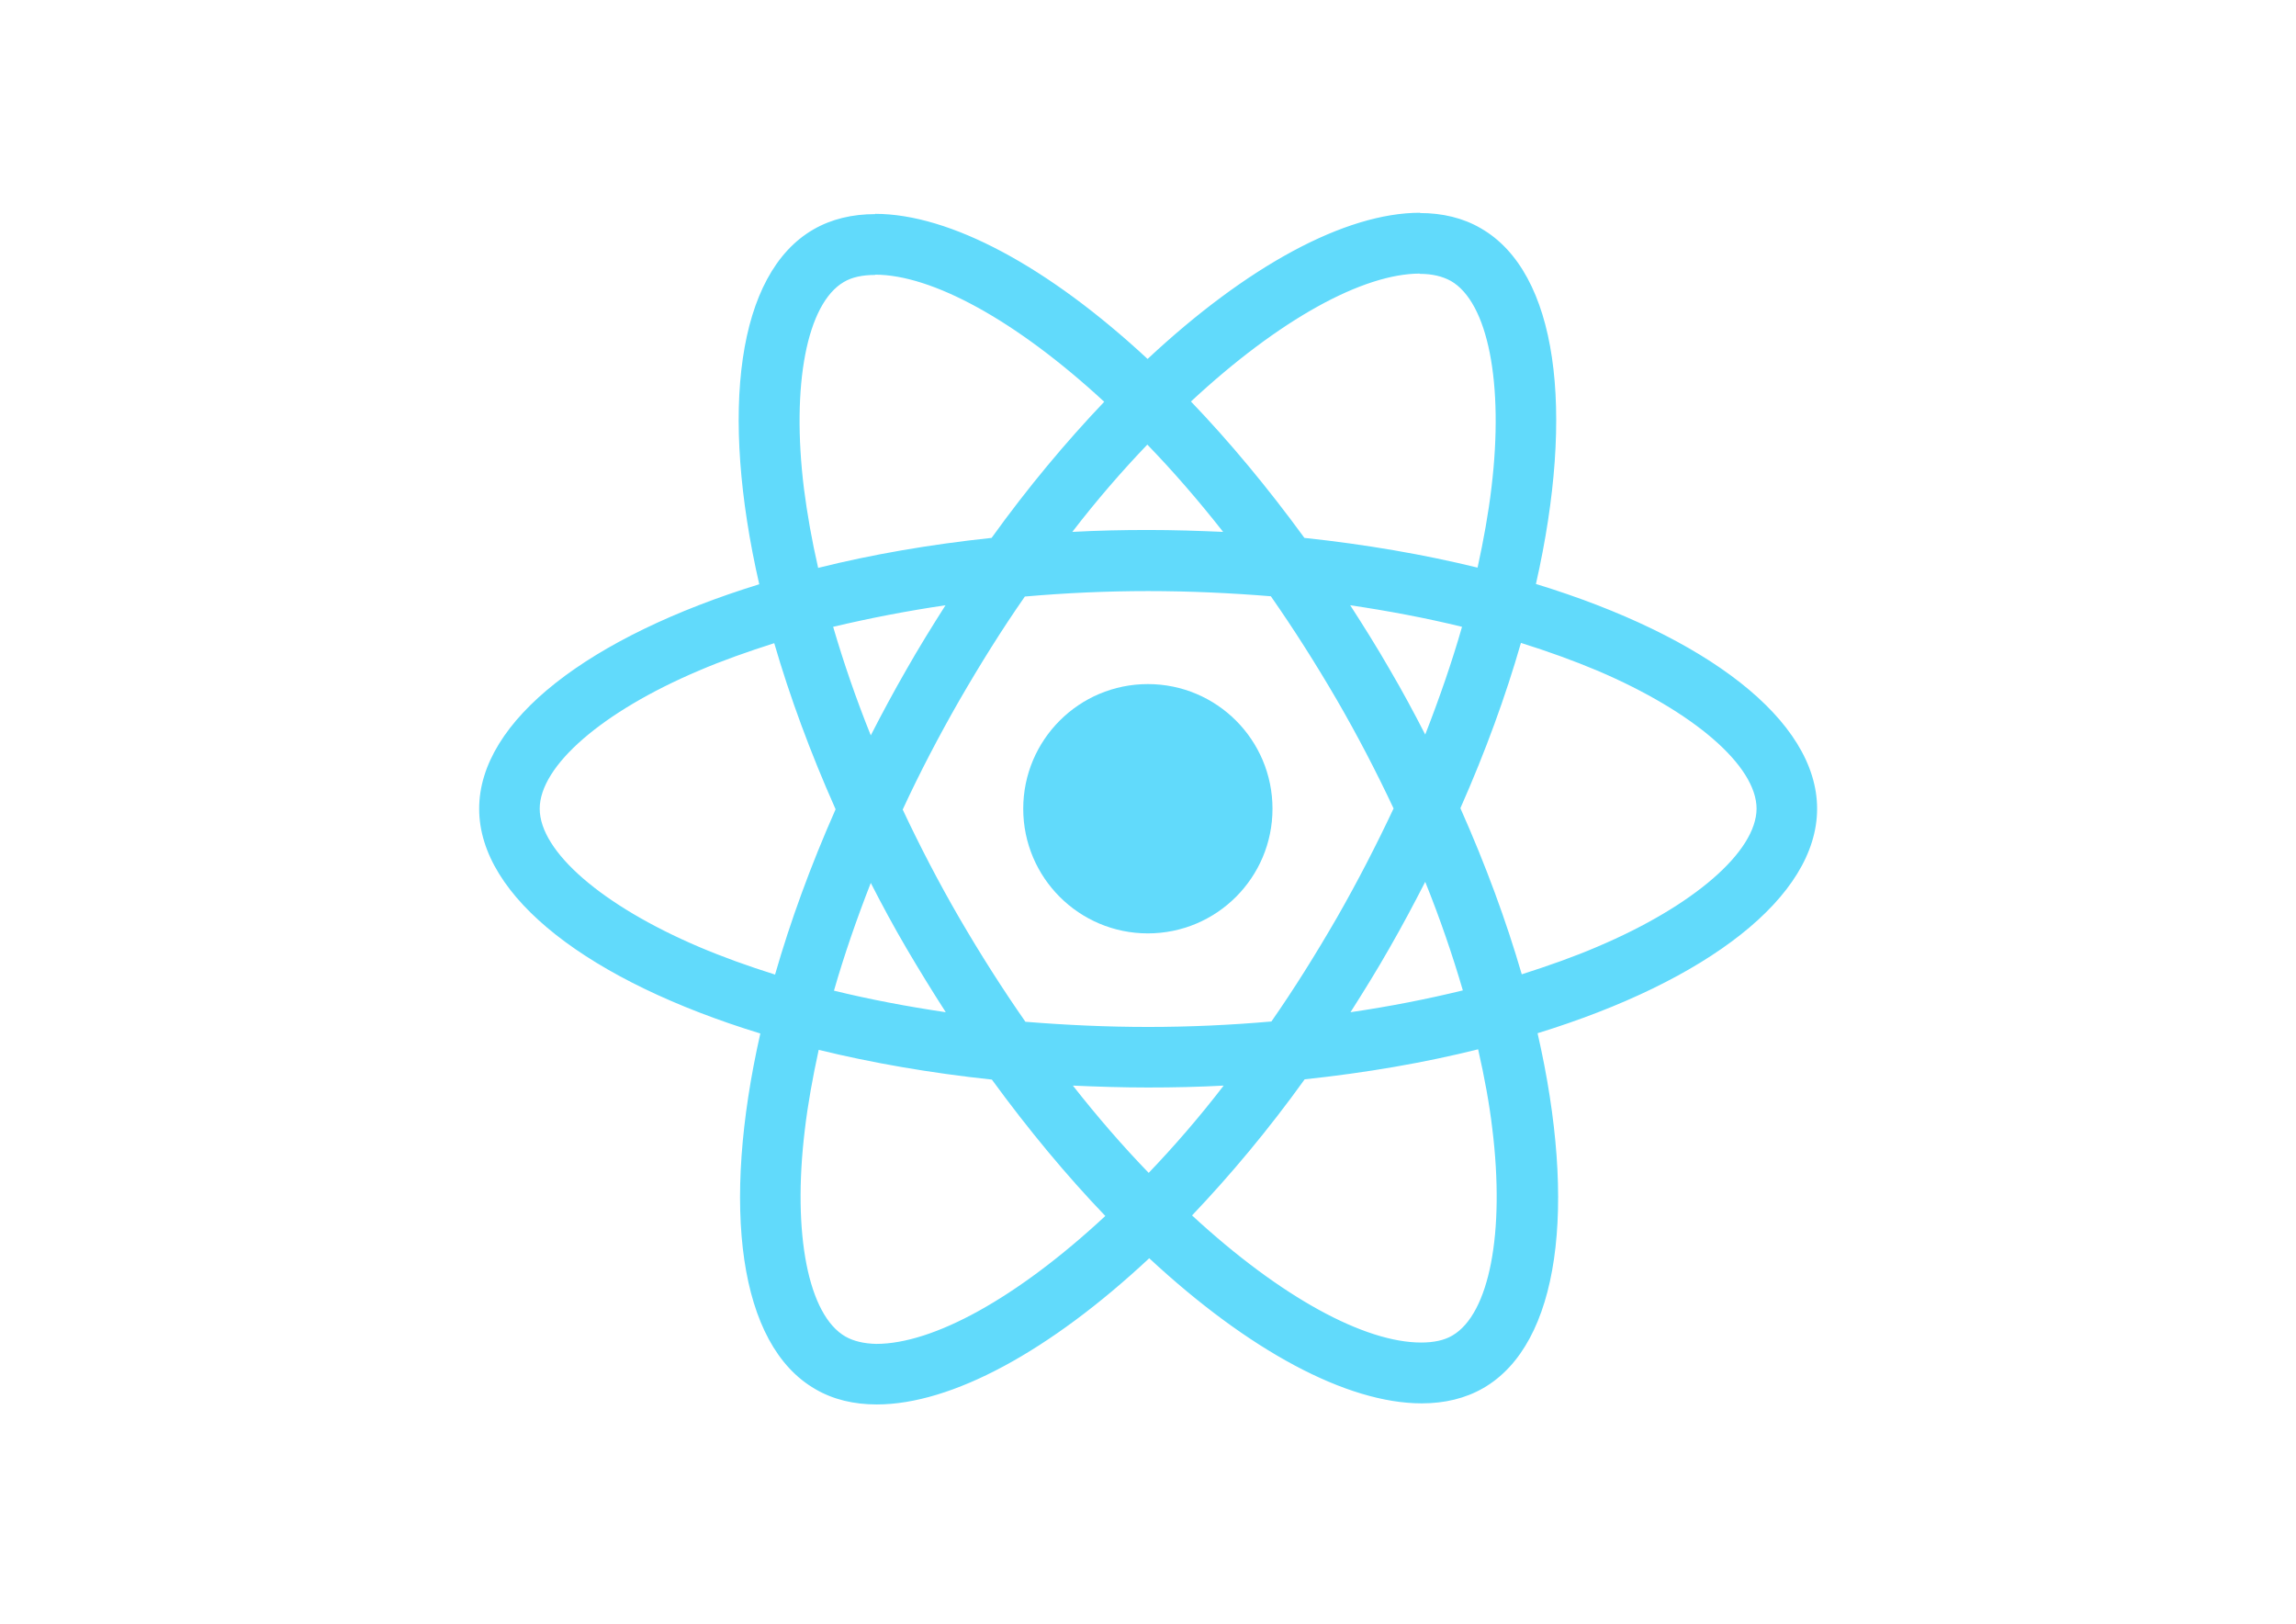
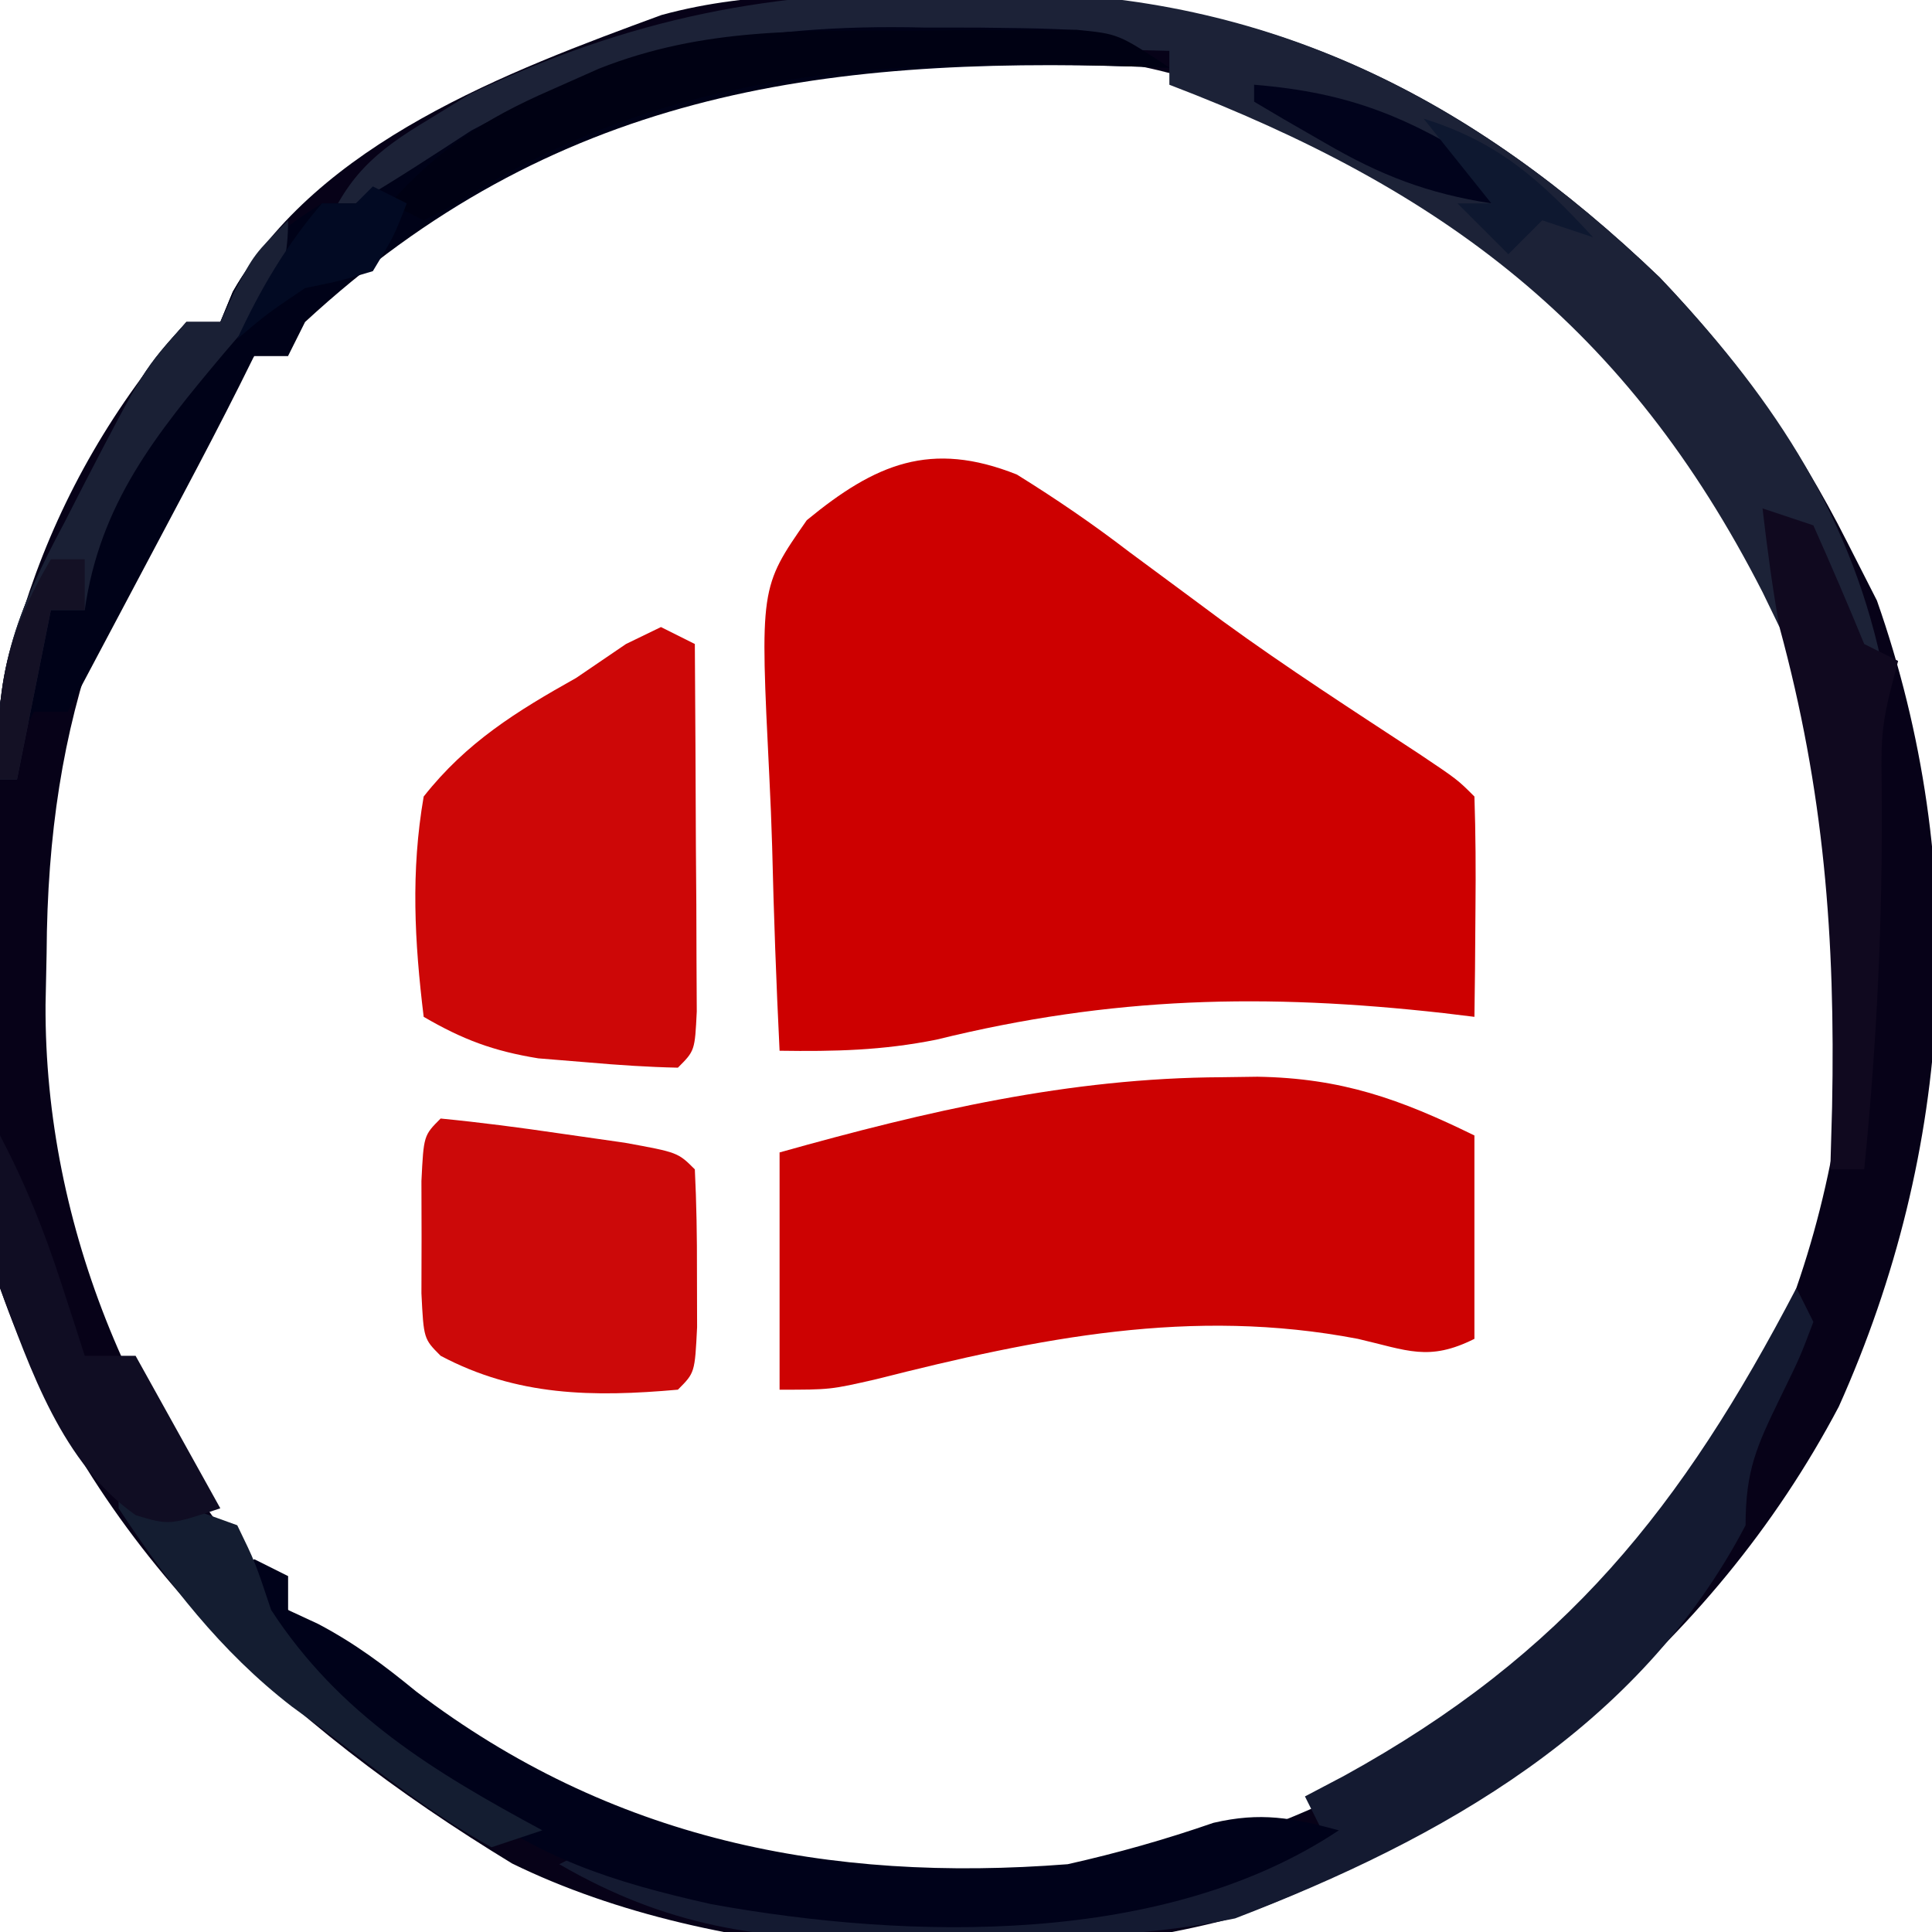
- <svg xmlns="http://www.w3.org/2000/svg" viewBox="0 0 841.9 595.3">
-   <g fill="#61DAFB">
-     <path d="M666.3 296.5c0-32.5-40.7-63.3-103.1-82.4 14.4-63.6 8-114.2-20.2-130.4-6.5-3.8-14.1-5.6-22.4-5.6v22.3c4.6 0 8.3.9 11.4 2.6 13.6 7.8 19.5 37.5 14.9 75.7-1.1 9.4-2.9 19.3-5.1 29.4-19.6-4.8-41-8.5-63.5-10.9-13.5-18.5-27.5-35.3-41.6-50 32.6-30.3 63.2-46.9 84-46.9V78c-27.5 0-63.5 19.6-99.9 53.6-36.4-33.8-72.4-53.2-99.9-53.2v22.3c20.7 0 51.4 16.5 84 46.6-14 14.7-28 31.4-41.3 49.9-22.6 2.4-44 6.1-63.6 11-2.3-10-4-19.7-5.2-29-4.7-38.2 1.1-67.9 14.6-75.8 3-1.8 6.9-2.6 11.5-2.6V78.5c-8.4 0-16 1.8-22.6 5.6-28.1 16.2-34.4 66.7-19.9 130.1-62.2 19.2-102.7 49.9-102.7 82.3 0 32.5 40.7 63.3 103.1 82.4-14.4 63.6-8 114.2 20.2 130.4 6.5 3.8 14.1 5.6 22.5 5.6 27.5 0 63.5-19.6 99.9-53.6 36.4 33.8 72.4 53.2 99.9 53.2 8.4 0 16-1.8 22.6-5.6 28.1-16.2 34.4-66.7 19.9-130.1 62-19.1 102.5-49.9 102.5-82.3zm-130.2-66.7c-3.7 12.9-8.3 26.2-13.5 39.5-4.1-8-8.4-16-13.1-24-4.6-8-9.5-15.8-14.4-23.4 14.2 2.1 27.9 4.7 41 7.9zm-45.8 106.5c-7.8 13.5-15.8 26.3-24.1 38.2-14.9 1.3-30 2-45.2 2-15.1 0-30.2-.7-45-1.9-8.3-11.9-16.4-24.6-24.2-38-7.6-13.1-14.5-26.4-20.8-39.8 6.2-13.4 13.2-26.8 20.7-39.9 7.8-13.5 15.8-26.3 24.1-38.2 14.9-1.3 30-2 45.2-2 15.1 0 30.2.7 45 1.9 8.3 11.9 16.4 24.6 24.2 38 7.6 13.1 14.5 26.4 20.8 39.8-6.3 13.4-13.2 26.8-20.7 39.9zm32.3-13c5.4 13.4 10 26.8 13.8 39.8-13.1 3.2-26.9 5.9-41.2 8 4.9-7.7 9.8-15.6 14.4-23.7 4.6-8 8.9-16.1 13-24.1zM421.2 430c-9.3-9.6-18.6-20.3-27.8-32 9 .4 18.2.7 27.5.7 9.4 0 18.7-.2 27.8-.7-9 11.7-18.3 22.4-27.5 32zm-74.4-58.9c-14.2-2.1-27.9-4.7-41-7.9 3.7-12.9 8.3-26.2 13.5-39.5 4.1 8 8.4 16 13.1 24 4.7 8 9.5 15.8 14.4 23.4zM420.7 163c9.3 9.6 18.6 20.3 27.8 32-9-.4-18.2-.7-27.5-.7-9.4 0-18.7.2-27.8.7 9-11.7 18.3-22.4 27.5-32zm-74 58.9c-4.9 7.7-9.8 15.6-14.4 23.7-4.6 8-8.9 16-13 24-5.4-13.4-10-26.8-13.8-39.8 13.1-3.1 26.9-5.8 41.2-7.9zm-90.5 125.2c-35.4-15.1-58.3-34.9-58.3-50.6 0-15.7 22.9-35.6 58.3-50.6 8.6-3.7 18-7 27.7-10.1 5.7 19.6 13.2 40 22.5 60.9-9.2 20.8-16.6 41.1-22.2 60.6-9.9-3.1-19.3-6.5-28-10.2zM310 490c-13.6-7.8-19.5-37.5-14.9-75.7 1.1-9.4 2.9-19.3 5.1-29.4 19.6 4.8 41 8.5 63.5 10.9 13.5 18.5 27.5 35.3 41.6 50-32.6 30.3-63.2 46.9-84 46.9-4.5-.1-8.3-1-11.3-2.7zm237.2-76.2c4.7 38.2-1.1 67.9-14.6 75.8-3 1.8-6.9 2.6-11.5 2.6-20.7 0-51.4-16.5-84-46.6 14-14.7 28-31.4 41.3-49.9 22.6-2.4 44-6.1 63.6-11 2.3 10.1 4.1 19.8 5.2 29.1zm38.5-66.7c-8.6 3.7-18 7-27.7 10.1-5.7-19.6-13.2-40-22.5-60.9 9.2-20.8 16.6-41.1 22.2-60.6 9.9 3.1 19.3 6.5 28.1 10.2 35.4 15.1 58.3 34.9 58.3 50.6-.1 15.7-23 35.6-58.4 50.6zM320.8 78.4z" />
-     <circle cx="420.9" cy="296.5" r="45.7" />
-     <path d="M520.5 78.1z" />
-   </g>
+ <svg xmlns="http://www.w3.org/2000/svg" version="1.1" width="114" height="114">
+   <path d="M0 0 C1.125 -0.016 2.249 -0.032 3.408 -0.049 C18.997 -0.058 30.982 5.998 42.125 16.688 C46.695 21.49 50.206 26.402 53.188 32.312 C53.765 33.447 54.343 34.581 54.938 35.75 C60.465 51.502 59.483 68.169 52.688 83.312 C45.155 97.59 32.186 107.87 17.191 113.422 C4.129 116.952 -13.432 116.22 -25.59 110.273 C-39.083 102.063 -50.451 91.611 -55.812 76.312 C-56.761 71.074 -56.762 65.786 -56.705 60.478 C-56.688 58.077 -56.745 55.685 -56.809 53.285 C-56.921 40.566 -53.38 29.077 -44.812 19.312 C-44.153 19.312 -43.492 19.312 -42.812 19.312 C-42.574 18.734 -42.336 18.155 -42.09 17.559 C-37.061 8.715 -25.843 4.527 -16.781 1.199 C-11.313 -0.304 -5.626 -0.016 0 0 Z M-38.812 19.312 C-38.812 19.973 -38.812 20.633 -38.812 21.312 C-39.472 21.312 -40.133 21.312 -40.812 21.312 C-49.316 32.706 -52.991 42.503 -53.062 56.562 C-53.083 57.562 -53.104 58.561 -53.125 59.59 C-53.194 72.767 -47.735 85.564 -38.812 95.312 C-26.969 106.682 -12.722 111.918 3.504 111.621 C18.012 110.406 30.878 103.837 40.859 93.324 C50.811 80.45 54.404 66.41 53.188 50.312 C51.032 35.095 43.202 22.575 31.312 13 C8.968 -2.713 -19.368 0.713 -38.812 19.312 Z " fill="#070218" transform="translate(55.8125,-0.3125)" />
+   <path d="M0 0 C2.34 1.454 4.452 2.897 6.625 4.562 C7.849 5.47 9.074 6.377 10.301 7.281 C10.914 7.736 11.527 8.191 12.159 8.66 C15.938 11.41 19.863 13.939 23.77 16.504 C26 18 26 18 27 19 C27.073 21.186 27.084 23.375 27.062 25.562 C27.053 26.76 27.044 27.958 27.035 29.191 C27.024 30.118 27.012 31.045 27 32 C26.109 31.892 26.109 31.892 25.199 31.781 C14.66 30.601 5.619 30.793 -4.738 33.344 C-7.932 33.986 -10.755 34.048 -14 34 C-14.199 29.98 -14.343 25.963 -14.439 21.939 C-14.48 20.573 -14.534 19.208 -14.604 17.843 C-15.158 6.662 -15.158 6.662 -12.395 2.696 C-8.341 -0.641 -5.075 -2.021 0 0 Z " fill="#CD0000" transform="translate(60,28)" />
+   <path d="M0 0 C0.685 -0.01 1.37 -0.019 2.076 -0.029 C7.049 0.054 10.492 1.291 14.875 3.438 C14.875 7.397 14.875 11.357 14.875 15.438 C12.176 16.787 10.918 16.114 8 15.438 C-1.826 13.557 -10.824 15.388 -20.41 17.816 C-23.125 18.438 -23.125 18.438 -26.125 18.438 C-26.125 13.818 -26.125 9.197 -26.125 4.438 C-17.444 2.004 -9.057 0.04 0 0 Z " fill="#CD0202" transform="translate(72.125,63.5625)" />
+   <path d="M0 0 C0.66 0.33 1.32 0.66 2 1 C2.029 4.979 2.047 8.958 2.062 12.938 C2.071 14.074 2.079 15.21 2.088 16.381 C2.093 18 2.093 18 2.098 19.652 C2.106 21.153 2.106 21.153 2.114 22.683 C2 25 2 25 1 26 C-0.773 25.962 -2.546 25.844 -4.312 25.688 C-5.278 25.609 -6.244 25.53 -7.238 25.449 C-9.891 25.018 -11.694 24.342 -14 23 C-14.542 18.549 -14.765 14.433 -14 10 C-11.475 6.8 -8.528 4.977 -5 3 C-4.031 2.34 -3.061 1.68 -2.062 1 C-1.382 0.67 -0.701 0.34 0 0 Z " fill="#CD0707" transform="translate(39,37)" />
+   <path d="M0 0 C1.653 -0.011 1.653 -0.011 3.34 -0.021 C18.783 0.098 30.78 6.23 41.812 16.812 C48.153 23.486 52.905 30.376 54.875 39.438 C51.628 37.814 51.173 34.684 49.875 31.438 C49.875 32.428 49.875 33.417 49.875 34.438 C49.545 35.428 49.215 36.417 48.875 37.438 C48.546 36.759 48.218 36.081 47.879 35.383 C39.847 19.668 29.065 11.629 12.875 5.438 C12.875 4.777 12.875 4.117 12.875 3.438 C8.604 3.32 4.334 3.25 0.062 3.188 C-1.133 3.154 -2.329 3.12 -3.561 3.086 C-13.806 2.974 -22.016 5.068 -30.688 10.625 C-31.896 11.389 -31.896 11.389 -33.129 12.168 C-34.117 12.796 -34.117 12.796 -35.125 13.438 C-36.115 13.932 -36.115 13.932 -37.125 14.438 C-35.686 10.847 -34.05 9.403 -30.75 7.438 C-29.979 6.963 -29.208 6.489 -28.414 6 C-18.925 1.492 -10.478 -0.191 0 0 Z " fill="#1C2237" transform="translate(56.125,-0.4375)" />
+   <path d="M0 0 C1.605 0.002 1.605 0.002 3.242 0.004 C11.077 0.093 11.077 0.093 14.5 2.375 C13.937 2.354 13.374 2.333 12.794 2.312 C-6.315 1.696 -21.898 3.896 -36.5 17.375 C-36.83 18.035 -37.16 18.695 -37.5 19.375 C-38.16 19.375 -38.82 19.375 -39.5 19.375 C-39.928 20.238 -39.928 20.238 -40.365 21.118 C-41.439 23.255 -42.544 25.372 -43.664 27.484 C-44.064 28.238 -44.463 28.993 -44.875 29.77 C-45.288 30.547 -45.7 31.324 -46.125 32.125 C-46.545 32.918 -46.965 33.711 -47.398 34.527 C-48.432 36.477 -49.466 38.426 -50.5 40.375 C-51.16 40.375 -51.82 40.375 -52.5 40.375 C-53.16 41.695 -53.82 43.015 -54.5 44.375 C-54.986 38.277 -53.547 34.521 -50.688 29.188 C-50.331 28.489 -49.975 27.791 -49.607 27.072 C-46.039 20.19 -46.039 20.19 -43.5 17.375 C-42.84 17.375 -42.18 17.375 -41.5 17.375 C-41.252 16.777 -41.005 16.179 -40.75 15.562 C-39.319 13.059 -37.931 11.894 -35.5 10.375 C-34.84 10.375 -34.18 10.375 -33.5 10.375 C-31.181 9.014 -28.943 7.547 -26.691 6.078 C-17.802 1.334 -10.036 -0.237 0 0 Z " fill="#000218" transform="translate(54.5,1.625)" />
+   <path d="M0 0 C2.34 0.228 4.674 0.533 7 0.875 C8.279 1.058 9.557 1.241 10.875 1.43 C14 2 14 2 15 3 C15.099 4.998 15.13 7 15.125 9 C15.129 10.64 15.129 10.64 15.133 12.312 C15 15 15 15 14 16 C9.011 16.443 4.506 16.394 0 14 C-1 13 -1 13 -1.133 10.312 C-1.13 9.219 -1.128 8.126 -1.125 7 C-1.128 5.907 -1.13 4.814 -1.133 3.688 C-1 1 -1 1 0 0 Z " fill="#CC0909" transform="translate(26,66)" />
+   <path d="M0 0 C0.495 0.99 0.495 0.99 1 2 C0.223 4.059 0.223 4.059 -0.938 6.438 C-2.339 9.321 -3 10.747 -3 14 C-9.271 25.98 -20.917 32.514 -33.125 37.199 C-38.874 38.387 -44.519 38.369 -50.375 38.375 C-51.556 38.399 -52.737 38.424 -53.953 38.449 C-61.212 38.473 -66.675 37.659 -73 34 C-71 33 -71 33 -69.066 33.559 C-68.24 33.849 -67.414 34.139 -66.562 34.438 C-54.522 37.88 -39.325 37.663 -28 32 C-28.495 31.01 -28.495 31.01 -29 30 C-27.857 29.399 -27.857 29.399 -26.691 28.785 C-13.605 21.58 -6.759 12.946 0 0 Z " fill="#141A31" transform="translate(106,76)" />
+   <path d="M0 0 C0.66 0.33 1.32 0.66 2 1 C2 1.66 2 2.32 2 3 C2.88 3.408 2.88 3.408 3.777 3.824 C5.957 4.977 7.659 6.254 9.562 7.812 C21.049 16.545 33.823 19.104 48 18 C50.946 17.339 53.746 16.547 56.598 15.559 C59.389 14.909 61.257 15.262 64 16 C53.751 22.832 38.736 22.49 26.957 20.355 C21.033 19.021 16.823 17.66 12 14 C11.352 13.551 10.703 13.103 10.035 12.641 C5.241 9.261 2.162 5.941 -1 1 C-0.67 0.67 -0.34 0.34 0 0 Z " fill="#00021A" transform="translate(15,92)" />
+   <path d="M0 0 C0.99 0.33 1.98 0.66 3 1 C4.035 3.318 5.036 5.652 6 8 C6.66 8.33 7.32 8.66 8 9 C7.753 9.959 7.753 9.959 7.5 10.938 C6.966 13.141 7.003 14.206 7.035 16.52 C7.098 24.073 6.758 31.485 6 39 C5.34 39 4.68 39 4 39 C4.052 37.169 4.052 37.169 4.105 35.301 C4.301 25.353 3.634 16.654 1 7 C0.581 4.666 0.274 2.356 0 0 Z " fill="#10091F" transform="translate(104,30)" />
+   <path d="M0 0 C1.652 -0.018 1.652 -0.018 3.338 -0.037 C4.921 -0.04 4.921 -0.04 6.535 -0.043 C7.499 -0.047 8.464 -0.051 9.457 -0.055 C11.938 0.188 11.938 0.188 14.938 2.188 C14.375 2.167 13.812 2.146 13.232 2.124 C-1.632 1.645 -14.459 2.043 -27.391 10.332 C-27.942 10.614 -28.494 10.897 -29.062 11.188 C-29.723 10.857 -30.383 10.527 -31.062 10.188 C-28.164 6.981 -25.517 5.222 -21.562 3.5 C-20.624 3.084 -19.686 2.667 -18.719 2.238 C-12.501 -0.221 -6.622 0.004 0 0 Z " fill="#000113" transform="translate(54.0625,1.8125)" />
+   <path d="M0 0 C3.375 0.688 3.375 0.688 7 2 C8.062 4.188 8.062 4.188 9 7 C13.038 13.194 18.598 16.546 25 20 C24.01 20.33 23.02 20.66 22 21 C18.429 19.021 15.249 16.466 12 14 C11.413 13.571 10.827 13.141 10.223 12.699 C6.024 9.458 2.9 5.401 0 1 C0 0.67 0 0.34 0 0 Z " fill="#141D31" transform="translate(7,88)" />
+   <path d="M0 0 C1.506 2.854 2.632 5.681 3.625 8.75 C3.885 9.549 4.146 10.348 4.414 11.172 C4.607 11.775 4.801 12.378 5 13 C5.99 13 6.98 13 8 13 C9.65 15.97 11.3 18.94 13 22 C10 23 10 23 8.016 22.41 C3.668 19.369 1.805 13.831 0 9 C-0.44 5.789 -0.325 3.25 0 0 Z " fill="#100D23" transform="translate(0,67)" />
+   <path d="M0 0 C0 3.924 -1.313 4.911 -3.812 7.875 C-7.823 12.652 -11.101 16.706 -12 23 C-12.66 23 -13.32 23 -14 23 C-14.66 26.3 -15.32 29.6 -16 33 C-16.33 33 -16.66 33 -17 33 C-17.486 26.902 -16.047 23.146 -13.188 17.812 C-12.831 17.114 -12.475 16.416 -12.107 15.697 C-8.539 8.815 -8.539 8.815 -6 6 C-5.34 6 -4.68 6 -4 6 C-3.567 5.072 -3.567 5.072 -3.125 4.125 C-2 2 -2 2 0 0 Z " fill="#1A2035" transform="translate(17,13)" />
+   <path d="M0 0 C5.707 0.466 9.159 1.938 14 5 C14 5.66 14 6.32 14 7 C10.24 6.419 7.47 5.348 4.188 3.438 C3.397 2.982 2.607 2.527 1.793 2.059 C1.201 1.709 0.61 1.36 0 1 C0 0.67 0 0.34 0 0 Z " fill="#01031C" transform="translate(74,5)" />
+   <path d="M0 0 C0.66 0.33 1.32 0.66 2 1 C1.25 2.938 1.25 2.938 0 5 C-1.875 5.562 -1.875 5.562 -4 6 C-6.207 7.488 -6.207 7.488 -8 9 C-6.631 6.05 -5.122 3.475 -3 1 C-2.34 1 -1.68 1 -1 1 C-0.67 0.67 -0.34 0.34 0 0 Z " fill="#020A23" transform="translate(22,11)" />
+   <path d="M0 0 C4.435 1.394 6.874 3.606 10 7 C9.01 6.67 8.02 6.34 7 6 C6.34 6.66 5.68 7.32 5 8 C4.01 7.01 3.02 6.02 2 5 C2.66 5 3.32 5 4 5 C2.68 3.35 1.36 1.7 0 0 Z " fill="#0E1830" transform="translate(84,7)" />
+   <path d="M0 0 C0.66 0 1.32 0 2 0 C2 0.99 2 1.98 2 3 C1.34 3 0.68 3 0 3 C-0.66 6.3 -1.32 9.6 -2 13 C-2.33 13 -2.66 13 -3 13 C-3.316 7.739 -2.666 4.554 0 0 Z " fill="#141125" transform="translate(3,33)" />
</svg>
